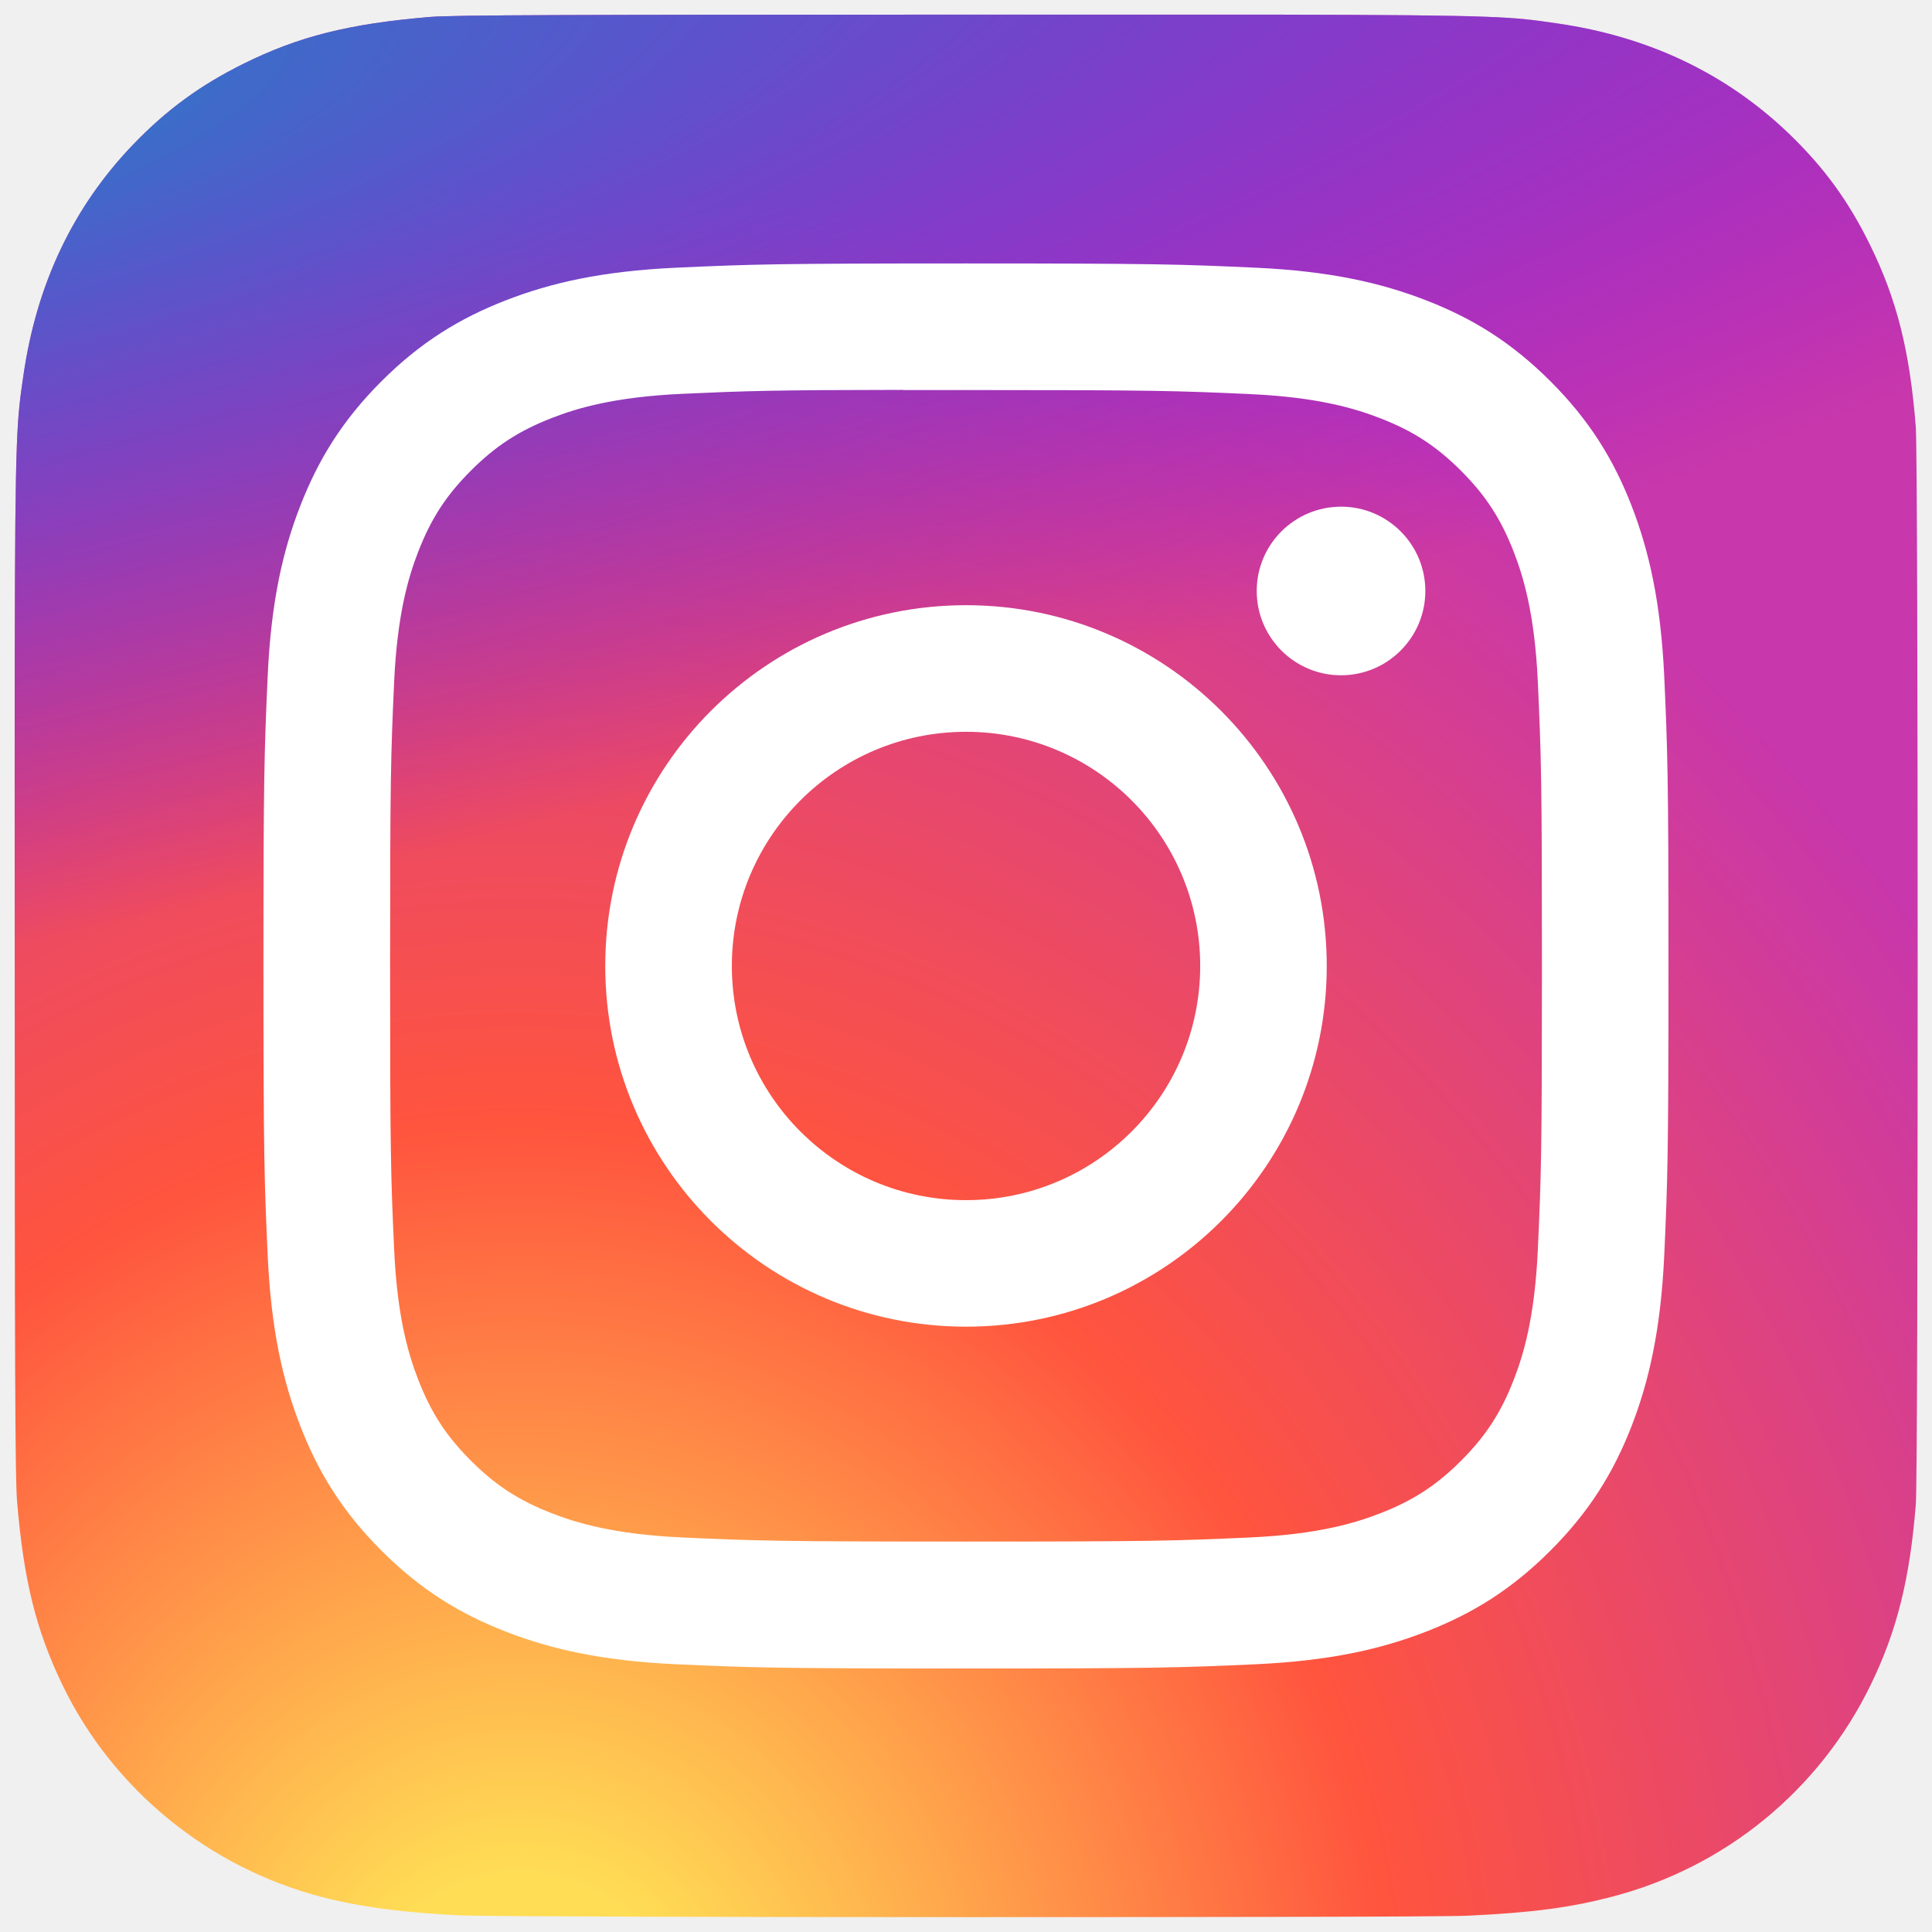
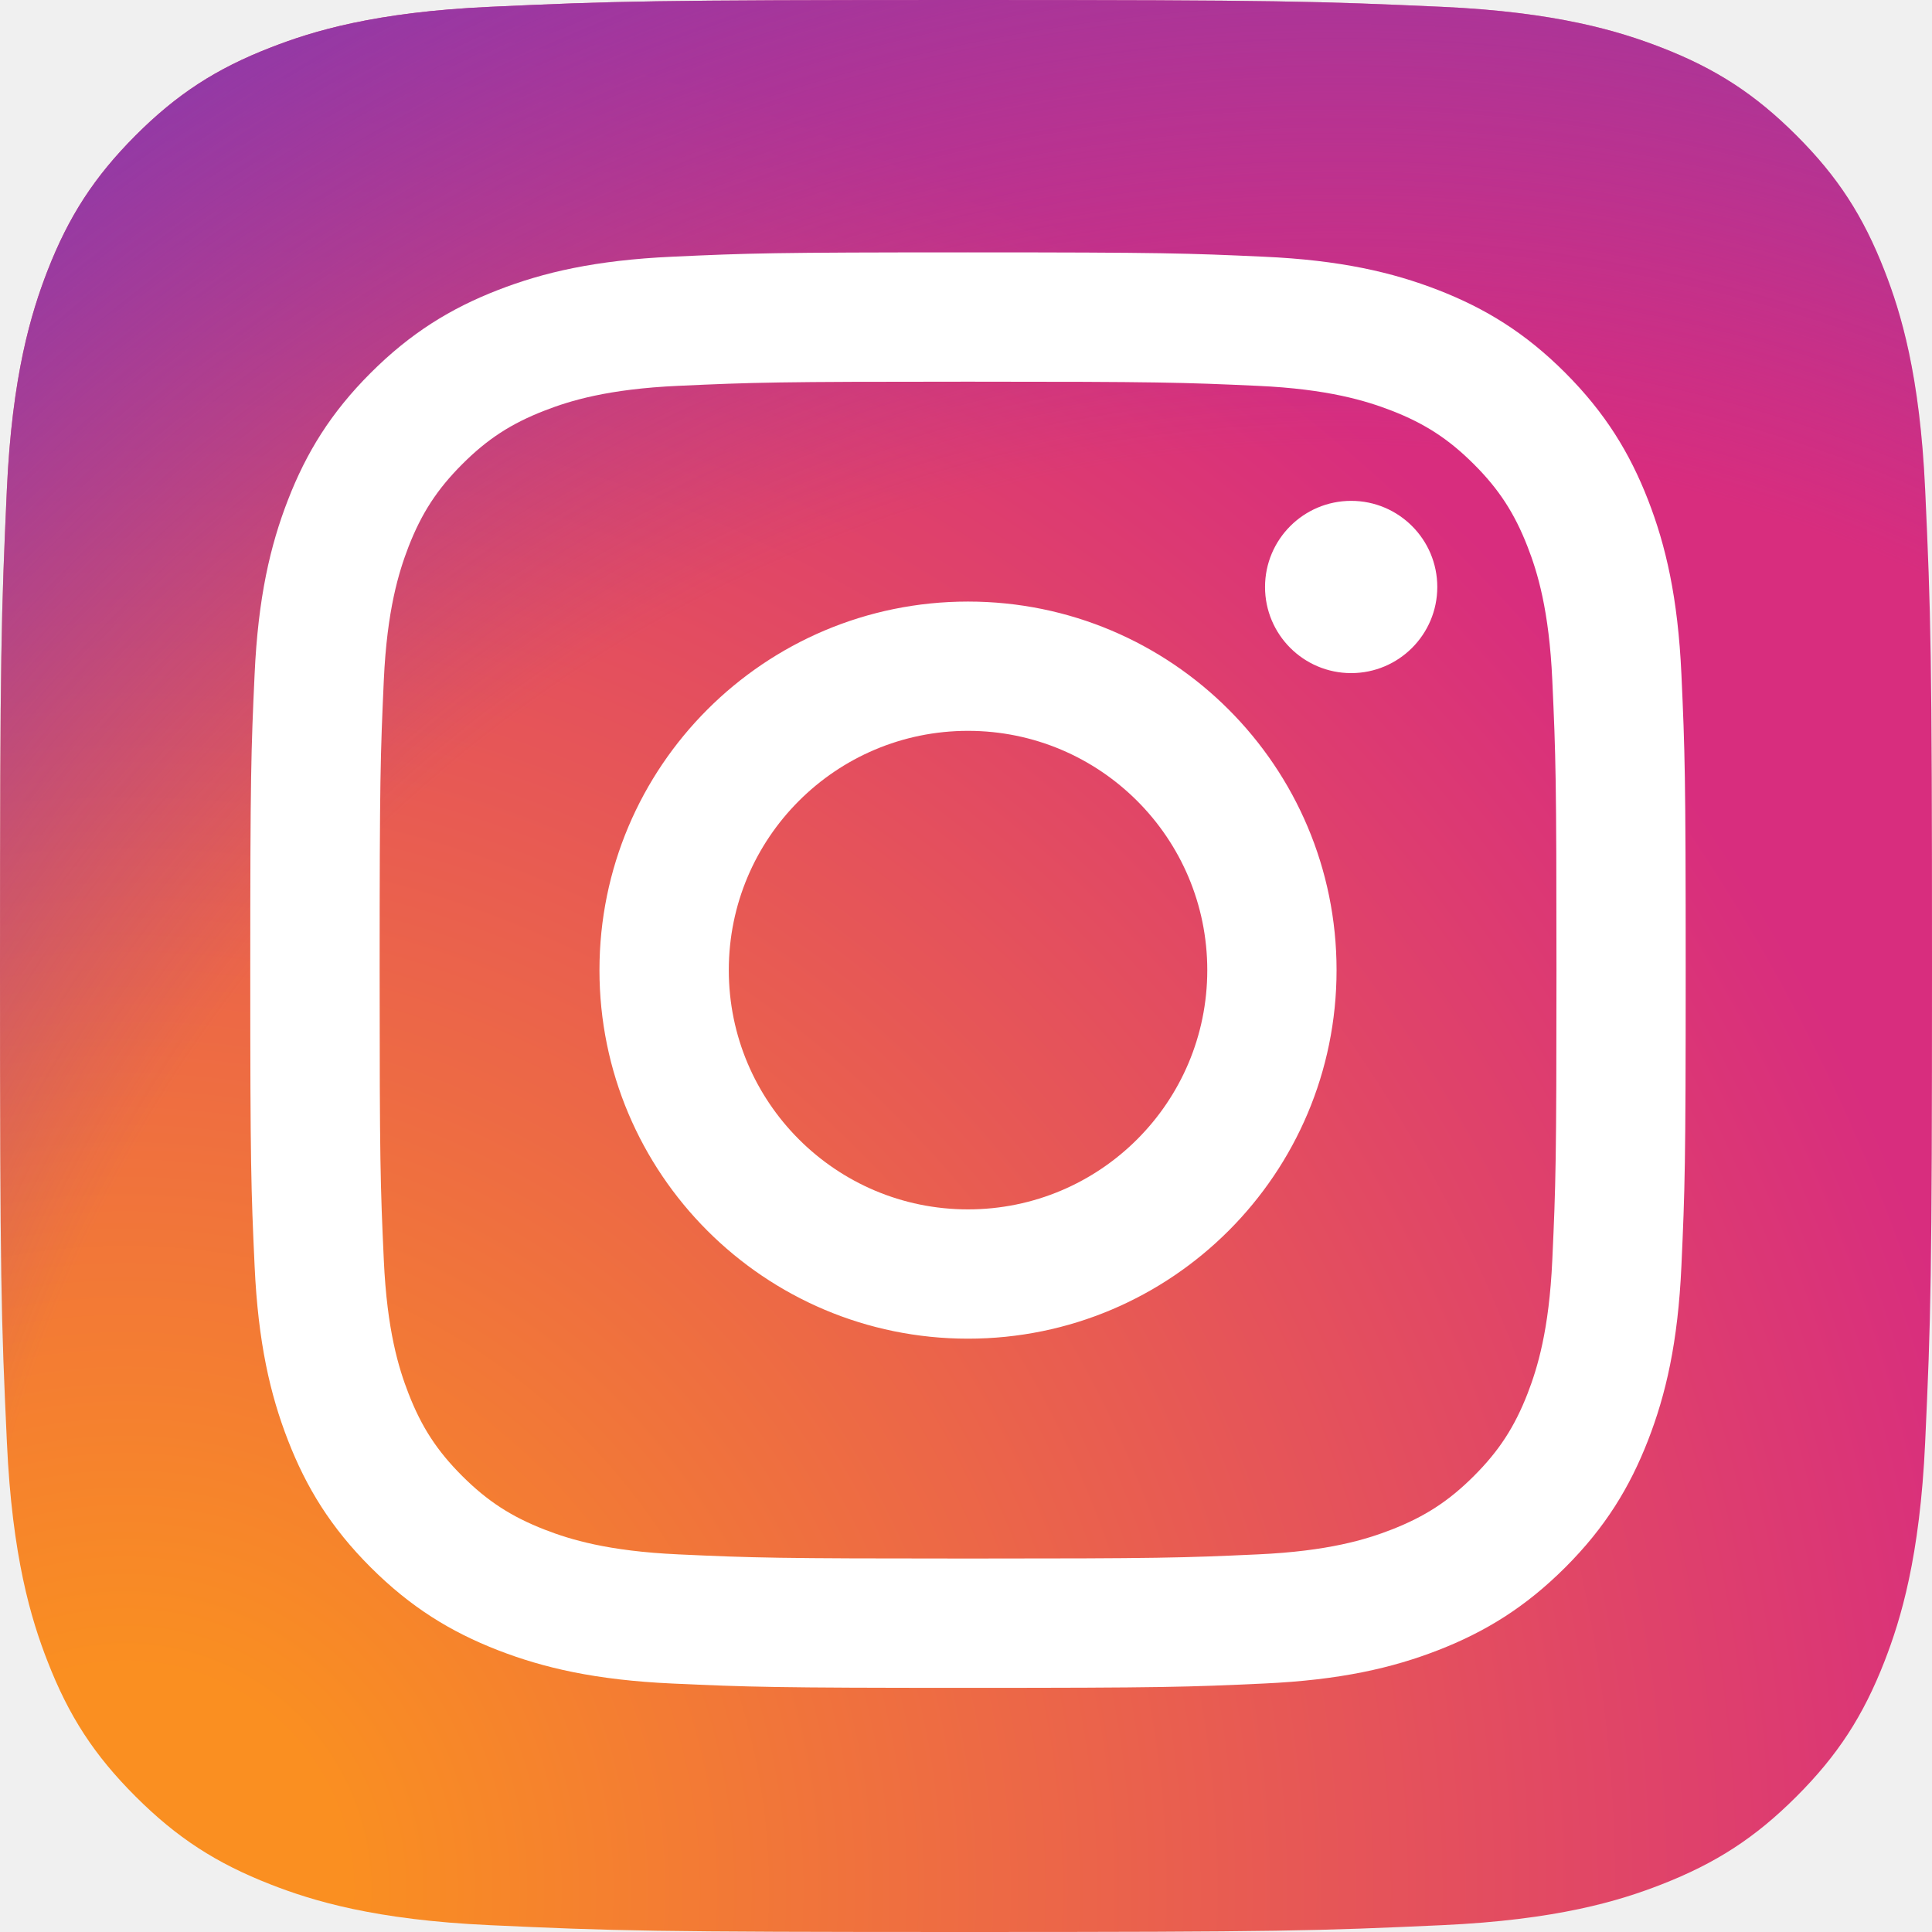
- <svg xmlns="http://www.w3.org/2000/svg" xmlns:xlink="http://www.w3.org/1999/xlink" width="132.004" height="132">
-   <defs>
-     <linearGradient id="b">
-       <stop offset="0" stop-color="#3771c8" />
-       <stop stop-color="#3771c8" offset=".128" />
-       <stop offset="1" stop-color="#60f" stop-opacity="0" />
-     </linearGradient>
-     <linearGradient id="a">
-       <stop offset="0" stop-color="#fd5" />
-       <stop offset=".1" stop-color="#fd5" />
-       <stop offset=".5" stop-color="#ff543e" />
-       <stop offset="1" stop-color="#c837ab" />
-     </linearGradient>
-     <radialGradient id="c" cx="158.429" cy="578.088" r="65" xlink:href="#a" gradientUnits="userSpaceOnUse" gradientTransform="matrix(0 -1.98198 1.8439 0 -1031.402 454.004)" fx="158.429" fy="578.088" />
-     <radialGradient id="d" cx="147.694" cy="473.455" r="65" xlink:href="#b" gradientUnits="userSpaceOnUse" gradientTransform="matrix(.17394 .86872 -3.5818 .71718 1648.348 -458.493)" fx="147.694" fy="473.455" />
-   </defs>
-   <path fill="url(#c)" d="M65.03 0C37.888 0 29.95.028 28.407.156c-5.57.463-9.036 1.34-12.812 3.22-2.91 1.445-5.205 3.12-7.47 5.468C4 13.126 1.5 18.394.595 24.656c-.44 3.04-.568 3.66-.594 19.188-.01 5.176 0 11.988 0 21.125 0 27.12.03 35.05.16 36.59.45 5.42 1.3 8.83 3.1 12.56 3.44 7.14 10.01 12.5 17.75 14.5 2.68.69 5.64 1.07 9.44 1.25 1.61.07 18.02.12 34.44.12 16.42 0 32.84-.02 34.41-.1 4.4-.207 6.955-.55 9.78-1.28 7.79-2.01 14.24-7.29 17.75-14.53 1.765-3.64 2.66-7.18 3.065-12.317.088-1.12.125-18.977.125-36.81 0-17.836-.04-35.66-.128-36.78-.41-5.22-1.305-8.73-3.127-12.44-1.495-3.037-3.155-5.305-5.565-7.624C116.9 4 111.64 1.5 105.372.596 102.335.157 101.73.027 86.19 0H65.03z" transform="translate(1.004 1)" />
-   <path fill="url(#d)" d="M65.03 0C37.888 0 29.95.028 28.407.156c-5.57.463-9.036 1.34-12.812 3.22-2.91 1.445-5.205 3.12-7.47 5.468C4 13.126 1.5 18.394.595 24.656c-.44 3.04-.568 3.66-.594 19.188-.01 5.176 0 11.988 0 21.125 0 27.12.03 35.05.16 36.59.45 5.42 1.3 8.83 3.1 12.56 3.44 7.14 10.01 12.5 17.75 14.5 2.68.69 5.64 1.07 9.44 1.25 1.61.07 18.02.12 34.44.12 16.42 0 32.84-.02 34.41-.1 4.4-.207 6.955-.55 9.78-1.28 7.79-2.01 14.24-7.29 17.75-14.53 1.765-3.64 2.66-7.18 3.065-12.317.088-1.12.125-18.977.125-36.81 0-17.836-.04-35.66-.128-36.78-.41-5.22-1.305-8.73-3.127-12.44-1.495-3.037-3.155-5.305-5.565-7.624C116.9 4 111.64 1.5 105.372.596 102.335.157 101.73.027 86.19 0H65.03z" transform="translate(1.004 1)" />
-   <path fill="#fff" d="M66.004 18c-13.036 0-14.672.057-19.792.29-5.11.234-8.598 1.043-11.65 2.23-3.157 1.226-5.835 2.866-8.503 5.535-2.67 2.668-4.31 5.346-5.54 8.502-1.19 3.053-2 6.542-2.23 11.65C18.06 51.327 18 52.964 18 66s.058 14.667.29 19.787c.235 5.11 1.044 8.598 2.23 11.65 1.227 3.157 2.867 5.835 5.536 8.503 2.667 2.67 5.345 4.314 8.5 5.54 3.054 1.187 6.543 1.996 11.652 2.23 5.12.233 6.755.29 19.79.29 13.037 0 14.668-.057 19.788-.29 5.11-.234 8.602-1.043 11.656-2.23 3.156-1.226 5.83-2.87 8.497-5.54 2.67-2.668 4.31-5.346 5.54-8.502 1.18-3.053 1.99-6.542 2.23-11.65.23-5.12.29-6.752.29-19.788 0-13.036-.06-14.672-.29-19.792-.24-5.11-1.05-8.598-2.23-11.65-1.23-3.157-2.87-5.835-5.54-8.503-2.67-2.67-5.34-4.31-8.5-5.535-3.06-1.187-6.55-1.996-11.66-2.23-5.12-.233-6.75-.29-19.79-.29zm-4.306 8.65c1.278-.002 2.704 0 4.306 0 12.816 0 14.335.046 19.396.276 4.68.214 7.22.996 8.912 1.653 2.24.87 3.837 1.91 5.516 3.59 1.68 1.68 2.72 3.28 3.592 5.52.657 1.69 1.44 4.23 1.653 8.91.23 5.06.28 6.58.28 19.39s-.05 14.33-.28 19.39c-.214 4.68-.996 7.22-1.653 8.91-.87 2.24-1.912 3.835-3.592 5.514-1.68 1.68-3.275 2.72-5.516 3.59-1.69.66-4.232 1.44-8.912 1.654-5.06.23-6.58.28-19.396.28-12.817 0-14.336-.05-19.396-.28-4.68-.216-7.22-.998-8.913-1.655-2.24-.87-3.84-1.91-5.52-3.59-1.68-1.68-2.72-3.276-3.592-5.517-.657-1.69-1.44-4.23-1.653-8.91-.23-5.06-.276-6.58-.276-19.398s.046-14.33.276-19.39c.214-4.68.996-7.22 1.653-8.912.87-2.24 1.912-3.84 3.592-5.52 1.68-1.68 3.28-2.72 5.52-3.592 1.692-.66 4.233-1.44 8.913-1.655 4.428-.2 6.144-.26 15.09-.27zm29.928 7.97c-3.18 0-5.76 2.577-5.76 5.758 0 3.18 2.58 5.76 5.76 5.76 3.18 0 5.76-2.58 5.76-5.76 0-3.18-2.58-5.76-5.76-5.76zm-25.622 6.73c-13.613 0-24.65 11.037-24.65 24.65 0 13.613 11.037 24.645 24.65 24.645C79.617 90.645 90.65 79.613 90.65 66S79.616 41.35 66.003 41.35zm0 8.65c8.836 0 16 7.163 16 16 0 8.836-7.164 16-16 16-8.837 0-16-7.164-16-16 0-8.837 7.163-16 16-16z" />
+ <svg xmlns="http://www.w3.org/2000/svg" width="800px" height="800px" viewBox="0 0 3364.7 3364.7" fill="#000000">
+   <g id="SVGRepo_bgCarrier" stroke-width="0" />
+   <g id="SVGRepo_tracerCarrier" stroke-linecap="round" stroke-linejoin="round" />
+   <g id="SVGRepo_iconCarrier">
+     <defs>
+       <radialGradient id="0" cx="217.76" cy="3290.99" r="4271.92" gradientUnits="userSpaceOnUse">
+         <stop offset=".09" stop-color="#fa8f21" />
+         <stop offset=".78" stop-color="#d82d7e" />
+       </radialGradient>
+       <radialGradient id="1" cx="2330.61" cy="3182.95" r="3759.33" gradientUnits="userSpaceOnUse">
+         <stop offset=".64" stop-color="#8c3aaa" stop-opacity="0" />
+         <stop offset="1" stop-color="#8c3aaa" />
+       </radialGradient>
+     </defs>
+     <path d="M853.2,3352.8c-200.1-9.1-308.8-42.4-381.1-70.6-95.8-37.3-164.1-81.7-236-153.5S119.7,2988.6,82.6,2892.8c-28.2-72.3-61.5-181-70.6-381.1C2,2295.4,0,2230.5,0,1682.5s2.2-612.8,11.9-829.3C21,653.1,54.5,544.6,82.5,472.1,119.8,376.3,164.3,308,236,236c71.8-71.8,140.1-116.4,236-153.5C544.3,54.3,653,21,853.1,11.9,1069.5,2,1134.5,0,1682.3,0c548,0,612.8,2.2,829.3,11.9,200.1,9.1,308.6,42.6,381.1,70.6,95.8,37.1,164.1,81.7,236,153.5s116.2,140.2,153.5,236c28.2,72.3,61.5,181,70.6,381.1,9.9,216.5,11.9,281.3,11.9,829.3,0,547.8-2,612.8-11.9,829.3-9.1,200.1-42.6,308.8-70.6,381.1-37.3,95.8-81.7,164.1-153.5,235.9s-140.2,116.2-236,153.5c-72.3,28.2-181,61.5-381.1,70.6-216.3,9.9-281.3,11.9-829.3,11.9-547.8,0-612.8-1.9-829.1-11.9" fill="url(#0)" />
+     <path d="M853.2,3352.8c-200.1-9.1-308.8-42.4-381.1-70.6-95.8-37.3-164.1-81.7-236-153.5S119.7,2988.6,82.6,2892.8c-28.2-72.3-61.5-181-70.6-381.1C2,2295.4,0,2230.5,0,1682.5s2.2-612.8,11.9-829.3C21,653.1,54.5,544.6,82.5,472.1,119.8,376.3,164.3,308,236,236c71.8-71.8,140.1-116.4,236-153.5C544.3,54.3,653,21,853.1,11.9,1069.5,2,1134.5,0,1682.3,0c548,0,612.8,2.2,829.3,11.9,200.1,9.1,308.6,42.6,381.1,70.6,95.8,37.1,164.1,81.7,236,153.5s116.2,140.2,153.5,236c28.2,72.3,61.5,181,70.6,381.1,9.9,216.5,11.9,281.3,11.9,829.3,0,547.8-2,612.8-11.9,829.3-9.1,200.1-42.6,308.8-70.6,381.1-37.3,95.8-81.7,164.1-153.5,235.9s-140.2,116.2-236,153.5c-72.3,28.2-181,61.5-381.1,70.6-216.3,9.9-281.3,11.9-829.3,11.9-547.8,0-612.8-1.9-829.1-11.9" fill="url(#1)" />
+     <path d="M1269.25,1689.52c0-230.11,186.49-416.7,416.6-416.7s416.7,186.59,416.7,416.7-186.59,416.7-416.7,416.7-416.6-186.59-416.6-416.7m-225.26,0c0,354.5,287.36,641.86,641.86,641.86s641.86-287.36,641.86-641.86-287.36-641.86-641.86-641.86S1044,1335,1044,1689.52m1159.13-667.31a150,150,0,1,0,150.06-149.94h-0.06a150.07,150.07,0,0,0-150,149.94M1180.85,2707c-121.87-5.55-188.11-25.85-232.13-43-58.36-22.72-100-49.78-143.78-93.5s-70.88-85.32-93.5-143.68c-17.16-44-37.46-110.26-43-232.13-6.06-131.76-7.27-171.34-7.27-505.15s1.31-373.28,7.27-505.15c5.55-121.87,26-188,43-232.13,22.72-58.36,49.78-100,93.5-143.78s85.32-70.88,143.78-93.5c44-17.16,110.26-37.46,232.13-43,131.76-6.06,171.34-7.27,505-7.27S2059.13,666,2191,672c121.87,5.55,188,26,232.13,43,58.36,22.62,100,49.78,143.78,93.5s70.78,85.42,93.5,143.78c17.16,44,37.46,110.26,43,232.13,6.06,131.87,7.27,171.34,7.27,505.15s-1.21,373.28-7.27,505.15c-5.55,121.87-25.95,188.11-43,232.13-22.72,58.36-49.78,100-93.5,143.68s-85.42,70.78-143.78,93.5c-44,17.16-110.26,37.46-232.13,43-131.76,6.06-171.34,7.27-505.15,7.27s-373.28-1.21-505-7.27M1170.5,447.09c-133.07,6.06-224,27.16-303.41,58.06-82.19,31.91-151.86,74.72-221.43,144.18S533.39,788.47,501.48,870.76c-30.9,79.46-52,170.34-58.06,303.41-6.16,133.28-7.57,175.89-7.57,515.35s1.41,382.07,7.57,515.35c6.06,133.08,27.16,223.95,58.06,303.41,31.91,82.19,74.62,152,144.18,221.43s139.14,112.18,221.43,144.18c79.56,30.9,170.34,52,303.41,58.06,133.35,6.06,175.89,7.57,515.35,7.57s382.07-1.41,515.35-7.57c133.08-6.06,223.95-27.16,303.41-58.06,82.19-32,151.86-74.72,221.43-144.18s112.18-139.24,144.18-221.43c30.9-79.46,52.1-170.34,58.06-303.41,6.06-133.38,7.47-175.89,7.47-515.35s-1.41-382.07-7.47-515.35c-6.06-133.08-27.16-224-58.06-303.41-32-82.19-74.72-151.86-144.18-221.43S2586.8,537.06,2504.71,505.15c-79.56-30.9-170.44-52.1-303.41-58.06C2068,441,2025.41,439.52,1686,439.52s-382.1,1.41-515.45,7.57" fill="#ffffff" />
+   </g>
</svg>
